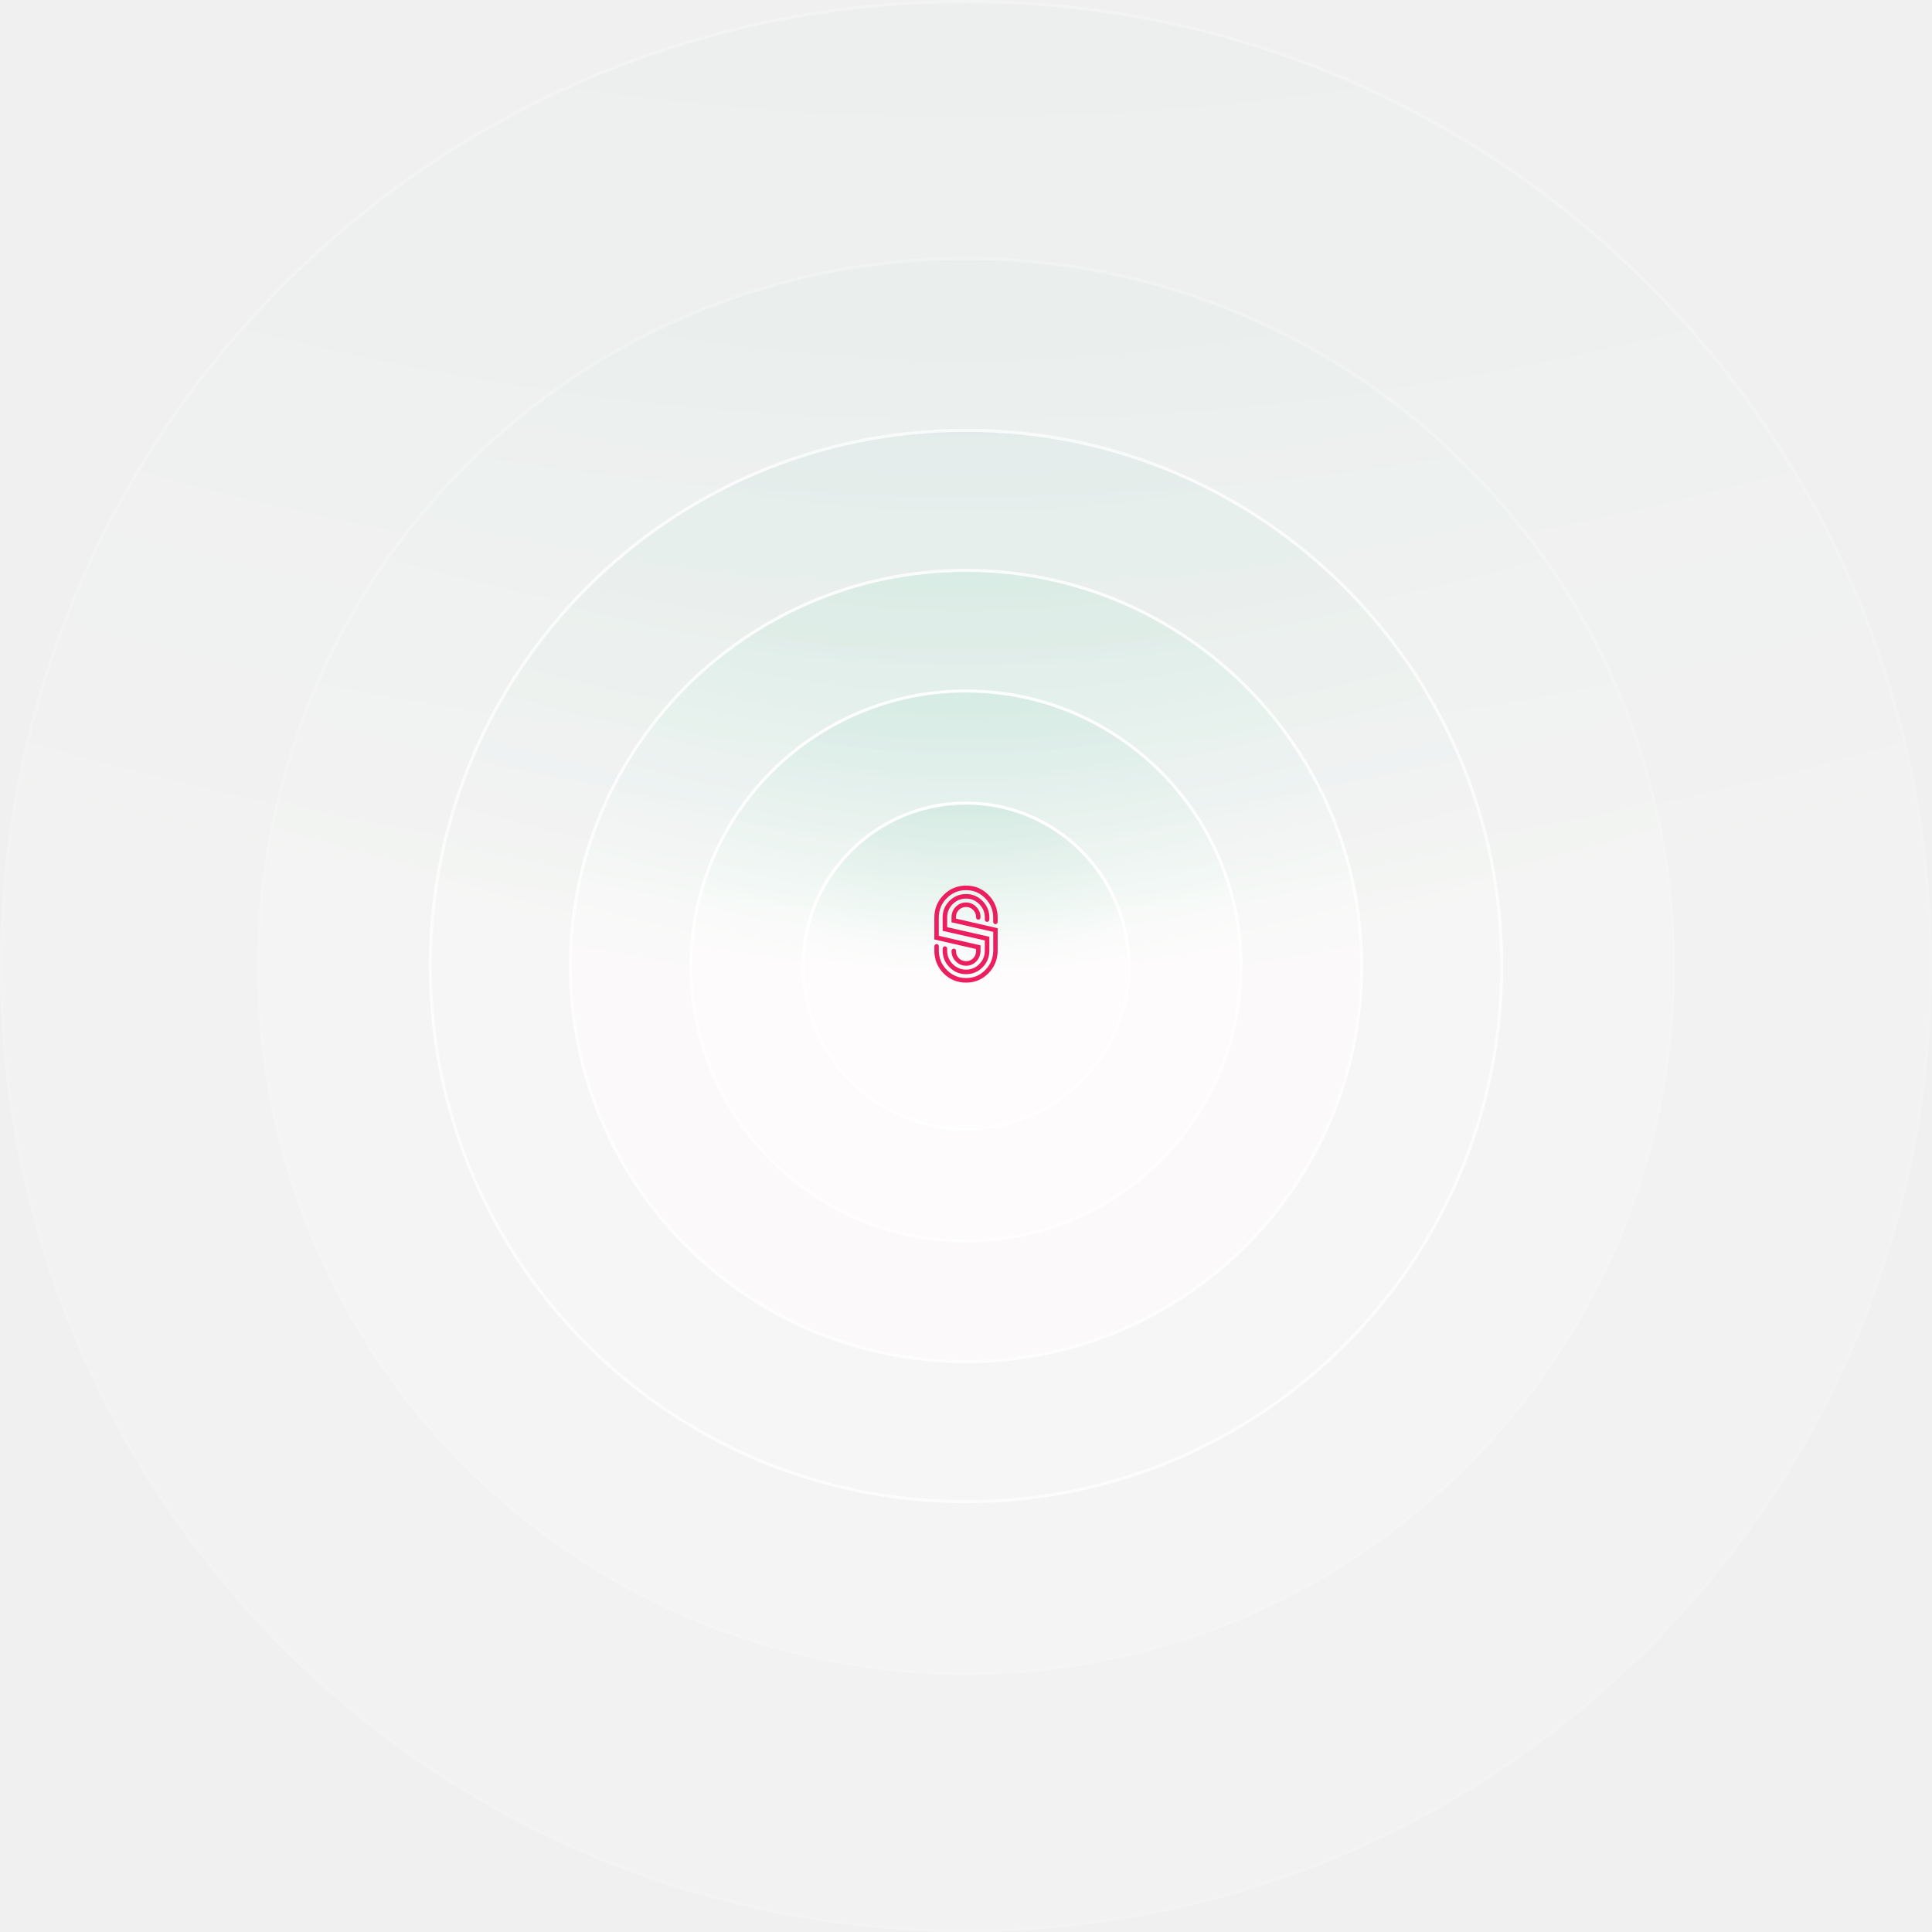
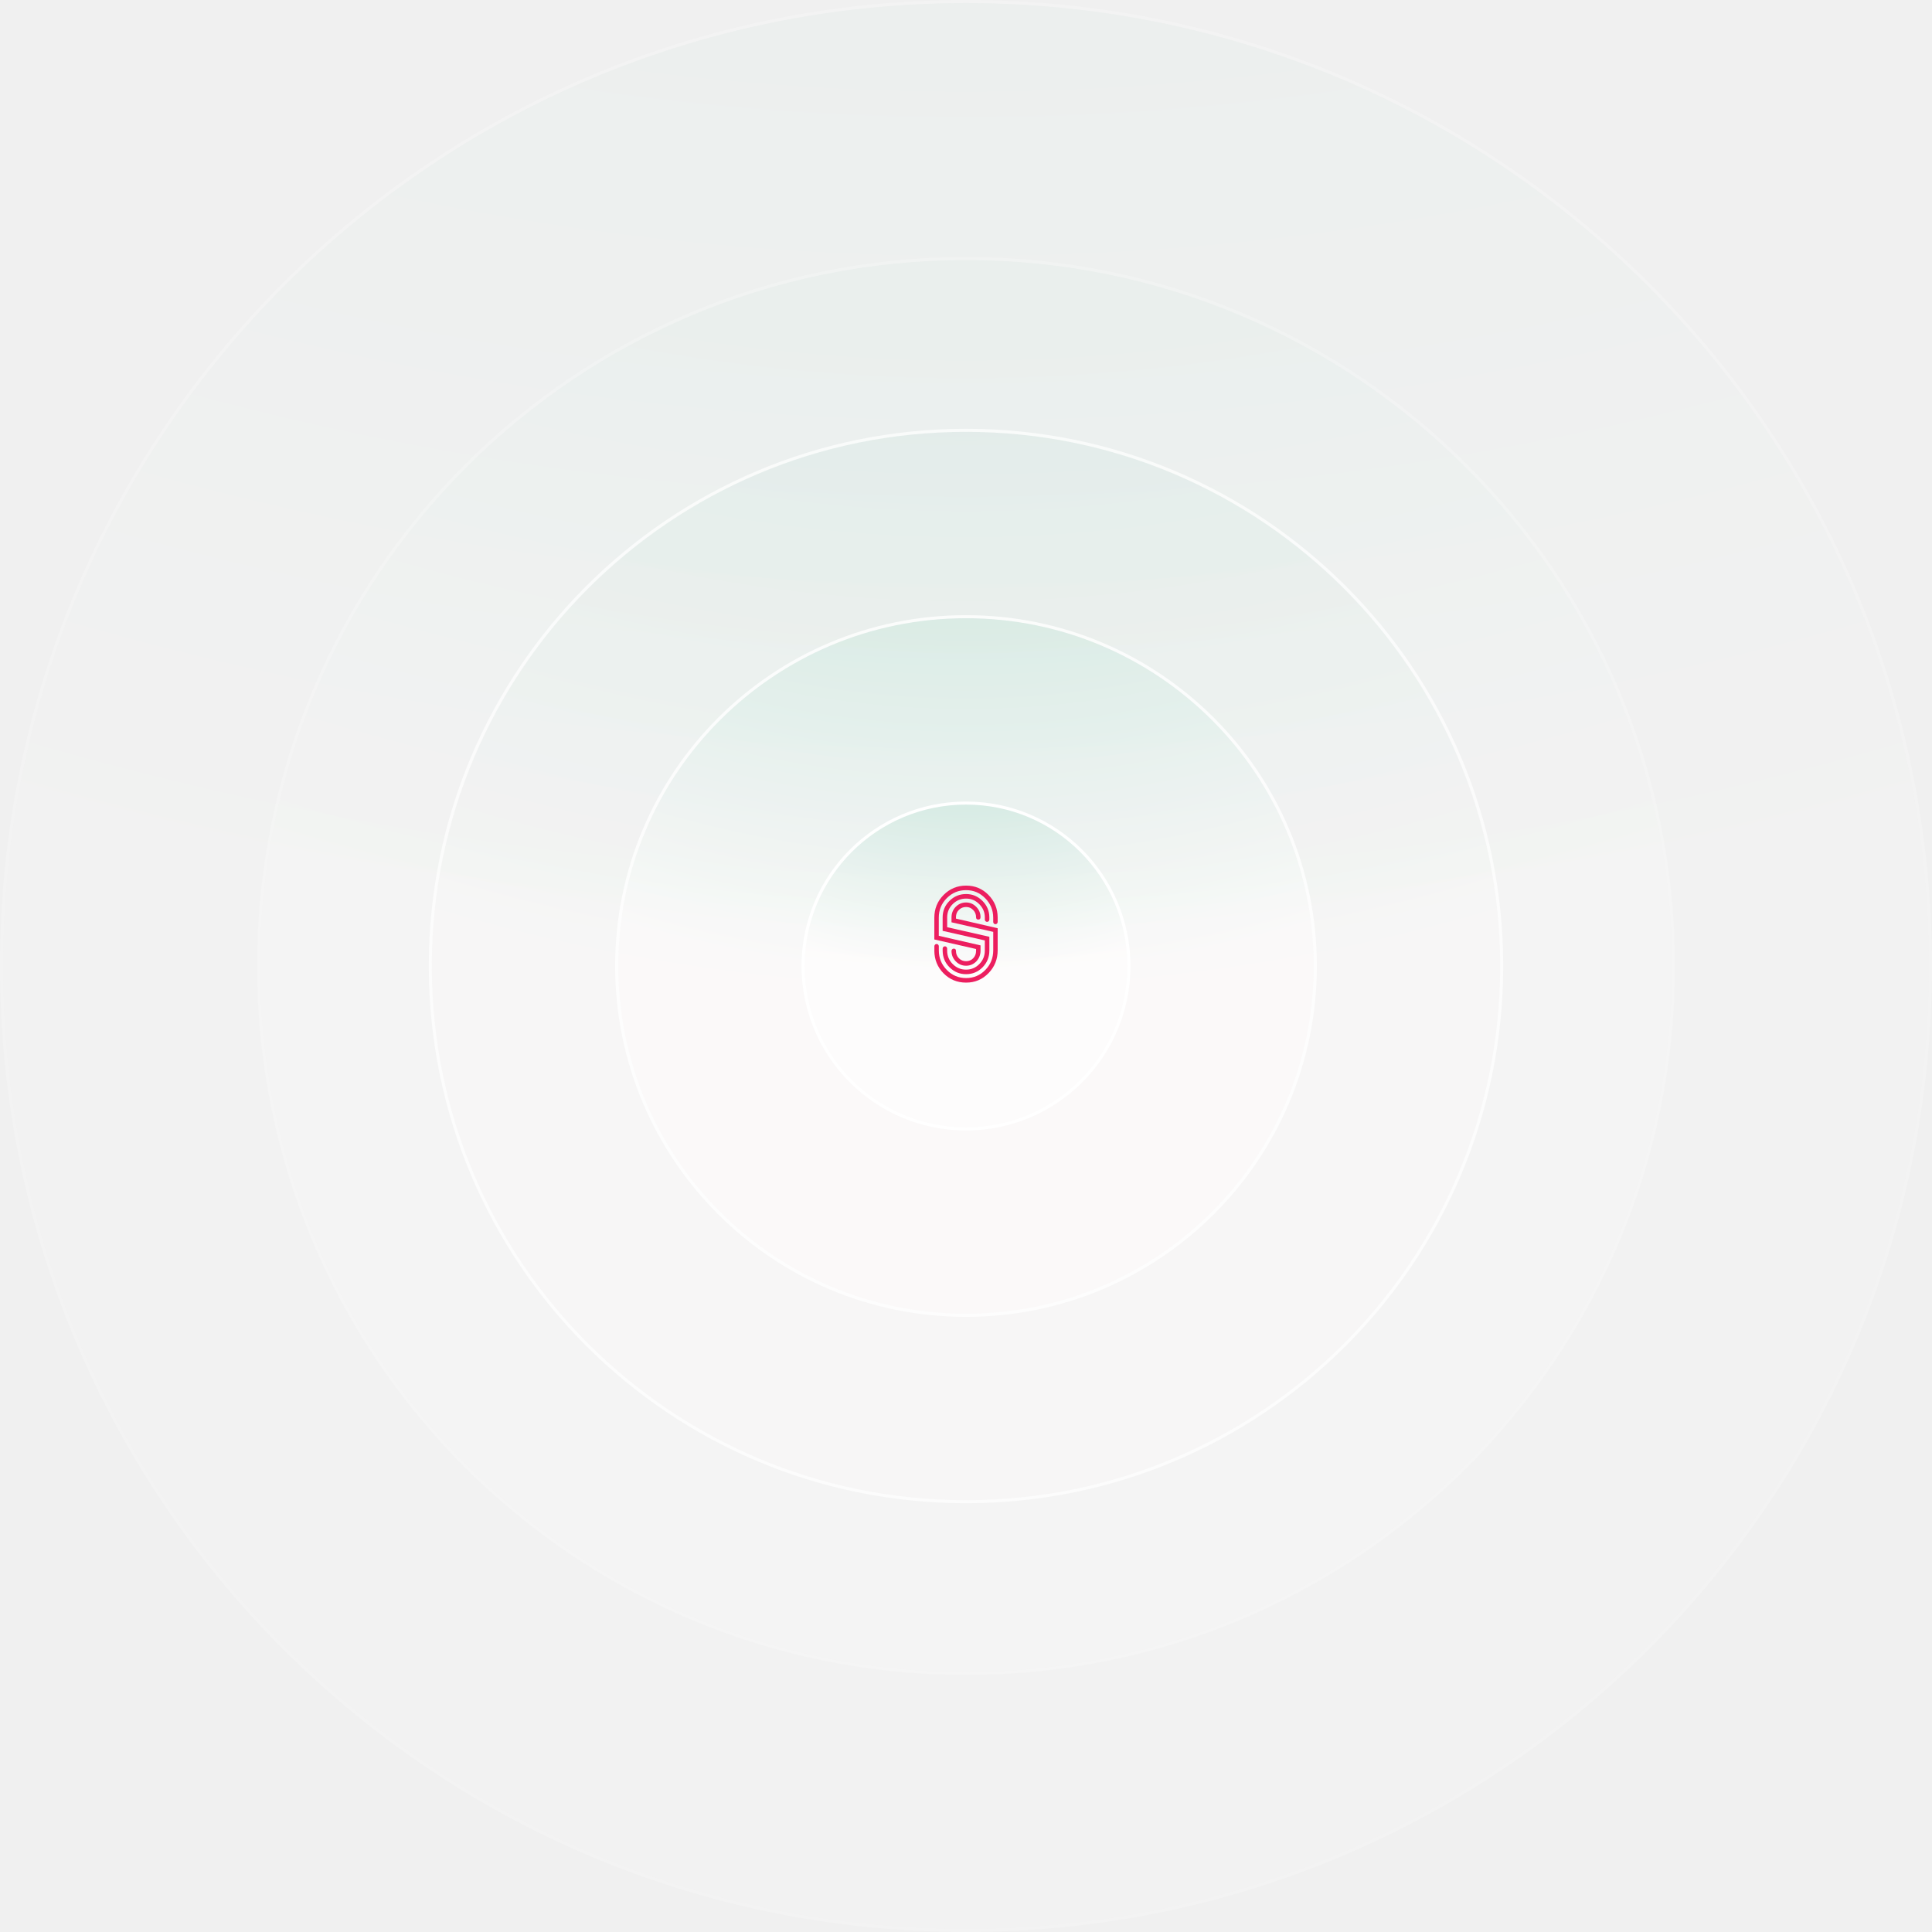
<svg xmlns="http://www.w3.org/2000/svg" preserveAspectRatio="none" overflow="visible" style="display: block;" width="1586" height="1586" viewBox="0 0 1586 1586" fill="none">
  <g id="Epicentre Motif">
    <g id="Rings">
      <circle id="Ellipse 6" opacity="0.2" cx="793" cy="793" r="791.75" fill="url(#paint0_radial_0_5)" fill-opacity="0.59" stroke="white" stroke-width="2.5" />
      <circle id="Ellipse 5" opacity="0.2" cx="793" cy="793" r="580.75" fill="url(#paint1_radial_0_5)" fill-opacity="0.59" stroke="white" stroke-width="2.5" />
      <circle id="Ellipse 4" opacity="0.7" cx="793" cy="793" r="439.75" fill="url(#paint2_radial_0_5)" fill-opacity="0.32" stroke="white" stroke-width="2.5" />
-       <circle id="Ellipse 3" opacity="0.8" cx="793" cy="793" r="324.75" fill="url(#paint3_radial_0_5)" fill-opacity="0.59" stroke="white" stroke-width="2.5" />
-       <circle id="Ellipse 2" opacity="0.9" cx="793" cy="793" r="225.75" fill="url(#paint4_radial_0_5)" fill-opacity="0.59" stroke="white" stroke-width="2.5" />
+       <circle id="Ellipse 3" opacity="0.8" cx="793" cy="793" r="286.75" fill="url(#paint3_radial_0_5)" fill-opacity="0.59" stroke="white" stroke-width="2.5" />
      <circle id="Ellipse 1" cx="793" cy="793" r="133.75" fill="url(#paint5_radial_0_5)" fill-opacity="0.59" stroke="white" stroke-width="2.5" />
    </g>
    <g id="Logo">
      <path d="M784.763 752.876C784.763 750.488 785.558 748.503 787.162 746.928C788.757 745.353 790.735 744.566 793.083 744.566C795.431 744.566 797.26 745.375 798.864 747.006C800.459 748.637 801.263 750.588 801.263 752.885C801.263 754.222 801.875 754.888 803.092 754.888C804.308 754.888 804.921 754.222 804.921 752.885C804.921 749.636 803.747 746.82 801.399 744.432C799.051 742.044 796.273 740.85 793.087 740.85C789.672 740.85 786.771 742.104 784.372 744.626C782.245 746.854 781.105 749.883 781.105 752.98V757.12L815.359 764.985V780.117C815.359 786.425 813.194 791.802 808.876 796.236C804.551 800.679 799.293 802.898 793.096 802.898C786.898 802.898 781.603 800.679 777.243 796.236C772.9 791.819 770.718 786.477 770.692 780.213V776.791C770.692 775.757 769.867 774.93 768.863 774.93C767.859 774.93 767.034 775.77 767.034 776.795V780.52H767C767.089 787.796 769.603 793.948 774.533 798.97C779.561 804.084 785.737 806.636 793.066 806.636C800.395 806.636 806.431 804.053 811.458 798.897C816.486 793.74 819 787.48 819 780.122V762.008L784.763 754.1V752.872V752.876Z" fill="#EC1E5F" />
      <path d="M811.478 734.666C806.449 729.557 800.318 727 793.081 727C785.844 727 779.687 729.557 774.612 734.666C769.54 739.78 767 746.014 767 753.373V771.202L801.262 779.05V780.599C801.262 782.987 800.492 784.999 798.931 786.621C797.382 788.252 795.425 789.061 793.081 789.061C790.737 789.061 788.754 788.252 787.158 786.621C785.554 784.999 784.759 782.987 784.759 780.599C784.759 779.362 784.146 778.739 782.929 778.739C781.921 778.739 781.091 779.621 781.1 780.655C781.108 783.978 782.283 786.829 784.623 789.204C786.971 791.592 789.792 792.786 793.085 792.786C796.378 792.786 799.373 791.506 801.73 788.932C803.824 786.643 804.93 783.597 804.93 780.469V776.078L770.663 768.208V753.369C770.663 747.066 772.846 741.71 777.215 737.318C781.585 732.927 786.869 730.729 793.072 730.729C799.276 730.729 804.419 732.949 808.789 737.392C813.133 741.809 815.315 747.1 815.341 753.265V756.826C815.341 757.86 816.166 758.686 817.171 758.686C818.175 758.686 819 757.847 819 756.826V753.101C818.94 745.859 816.426 739.715 811.457 734.675L811.474 734.666H811.478Z" fill="#EC1E5F" />
      <path d="M775.691 776.841C774.663 776.841 773.841 777.68 773.841 778.701V780.76C773.932 785.942 775.798 790.367 779.467 794.049C783.222 797.825 787.755 799.711 793.08 799.711C798.404 799.711 802.912 797.825 806.619 794.049C810.322 790.272 812.18 785.713 812.18 780.362V769.024L777.544 761.151V753.136C777.544 748.836 779.058 745.185 782.104 742.174C785.14 739.163 788.8 737.658 793.075 737.658C797.351 737.658 800.869 739.189 803.905 742.243C806.916 745.271 808.439 748.87 808.464 753.019V754.913C808.464 755.947 809.299 756.774 810.314 756.774C811.329 756.774 812.163 755.934 812.163 754.913V752.854C812.103 747.715 810.224 743.29 806.538 739.587C802.783 735.811 798.293 733.925 793.067 733.925C787.841 733.925 783.209 735.785 779.454 739.518C775.699 743.243 773.82 747.78 773.82 753.136V764.132L808.464 772.005L808.447 780.358C808.447 784.657 806.95 788.339 803.957 791.393C800.963 794.447 797.333 795.978 793.054 795.978C788.774 795.978 785.119 794.455 782.082 791.393C779.063 788.356 777.549 784.714 777.523 780.457V778.701C777.523 777.667 776.689 776.841 775.674 776.841H775.691Z" fill="#EC1E5F" />
    </g>
  </g>
  <defs>
    <radialGradient id="paint0_radial_0_5" cx="0" cy="0" r="1" gradientUnits="userSpaceOnUse" gradientTransform="translate(793 -1891.45) rotate(90) scale(4385)">
      <stop stop-color="#4BAF8E" />
      <stop offset="0.62" stop-color="#FFFDFD" />
    </radialGradient>
    <radialGradient id="paint1_radial_0_5" cx="0" cy="0" r="1" gradientUnits="userSpaceOnUse" gradientTransform="translate(793 -1177.18) rotate(90) scale(3218.24)">
      <stop stop-color="#4BAF8E" />
      <stop offset="0.62" stop-color="#FFFDFD" />
    </radialGradient>
    <radialGradient id="paint2_radial_0_5" cx="0" cy="0" r="1" gradientUnits="userSpaceOnUse" gradientTransform="translate(793 -699.866) rotate(90) scale(2438.57)">
      <stop stop-color="#4BAF8E" />
      <stop offset="0.62" stop-color="#FFFDFD" />
    </radialGradient>
-     <radialGradient id="paint3_radial_0_5" cx="0" cy="0" r="1" gradientUnits="userSpaceOnUse" gradientTransform="translate(793 -310.57) rotate(90) scale(1802.66)">
-       <stop stop-color="#4BAF8E" />
-       <stop offset="0.62" stop-color="#FFFDFD" />
-     </radialGradient>
-     <radialGradient id="paint4_radial_0_5" cx="0" cy="0" r="1" gradientUnits="userSpaceOnUse" gradientTransform="translate(793 24.5631) rotate(90) scale(1255.23)">
+     <radialGradient id="paint3_radial_0_5" cx="0" cy="0" r="1" gradientUnits="userSpaceOnUse" gradientTransform="translate(793 -182.2) rotate(90) scale(1593.2)">
      <stop stop-color="#4BAF8E" />
      <stop offset="0.62" stop-color="#FFFDFD" />
    </radialGradient>
    <radialGradient id="paint5_radial_0_5" cx="0" cy="0" r="1" gradientUnits="userSpaceOnUse" gradientTransform="translate(793 336) rotate(90) scale(746.5)">
      <stop stop-color="#4BAF8E" />
      <stop offset="0.62" stop-color="#FFFDFD" />
    </radialGradient>
  </defs>
</svg>
